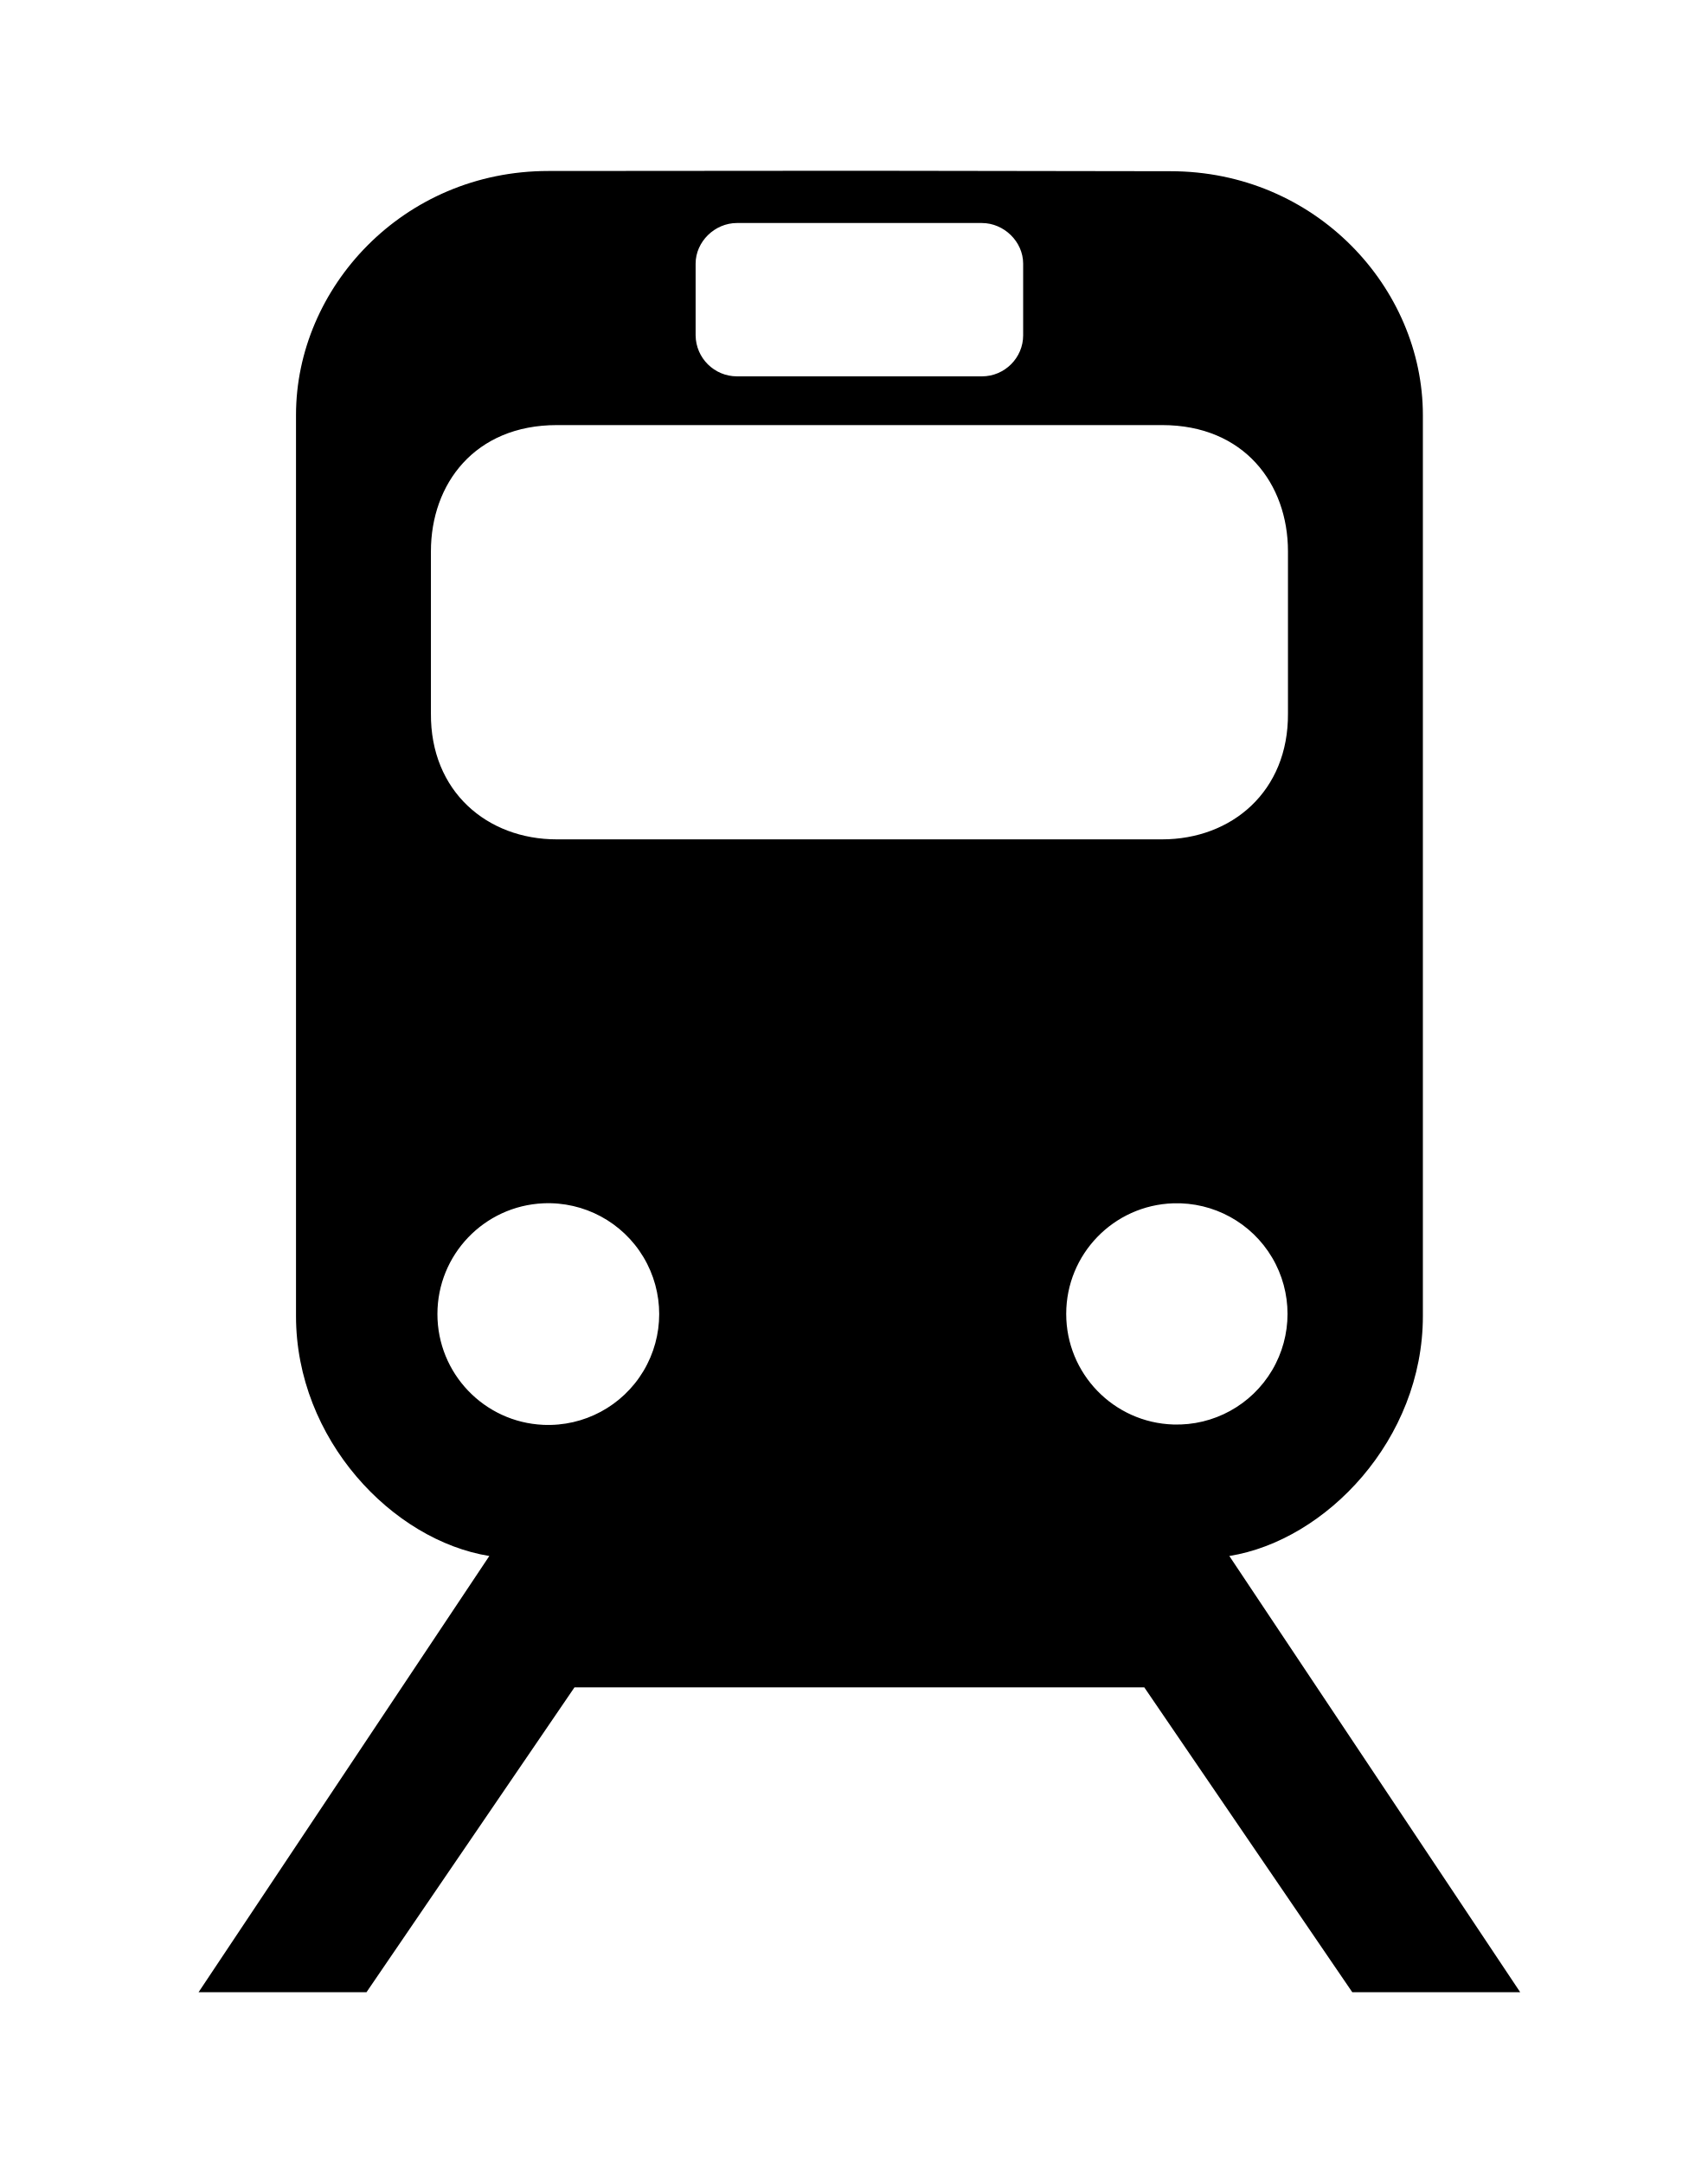
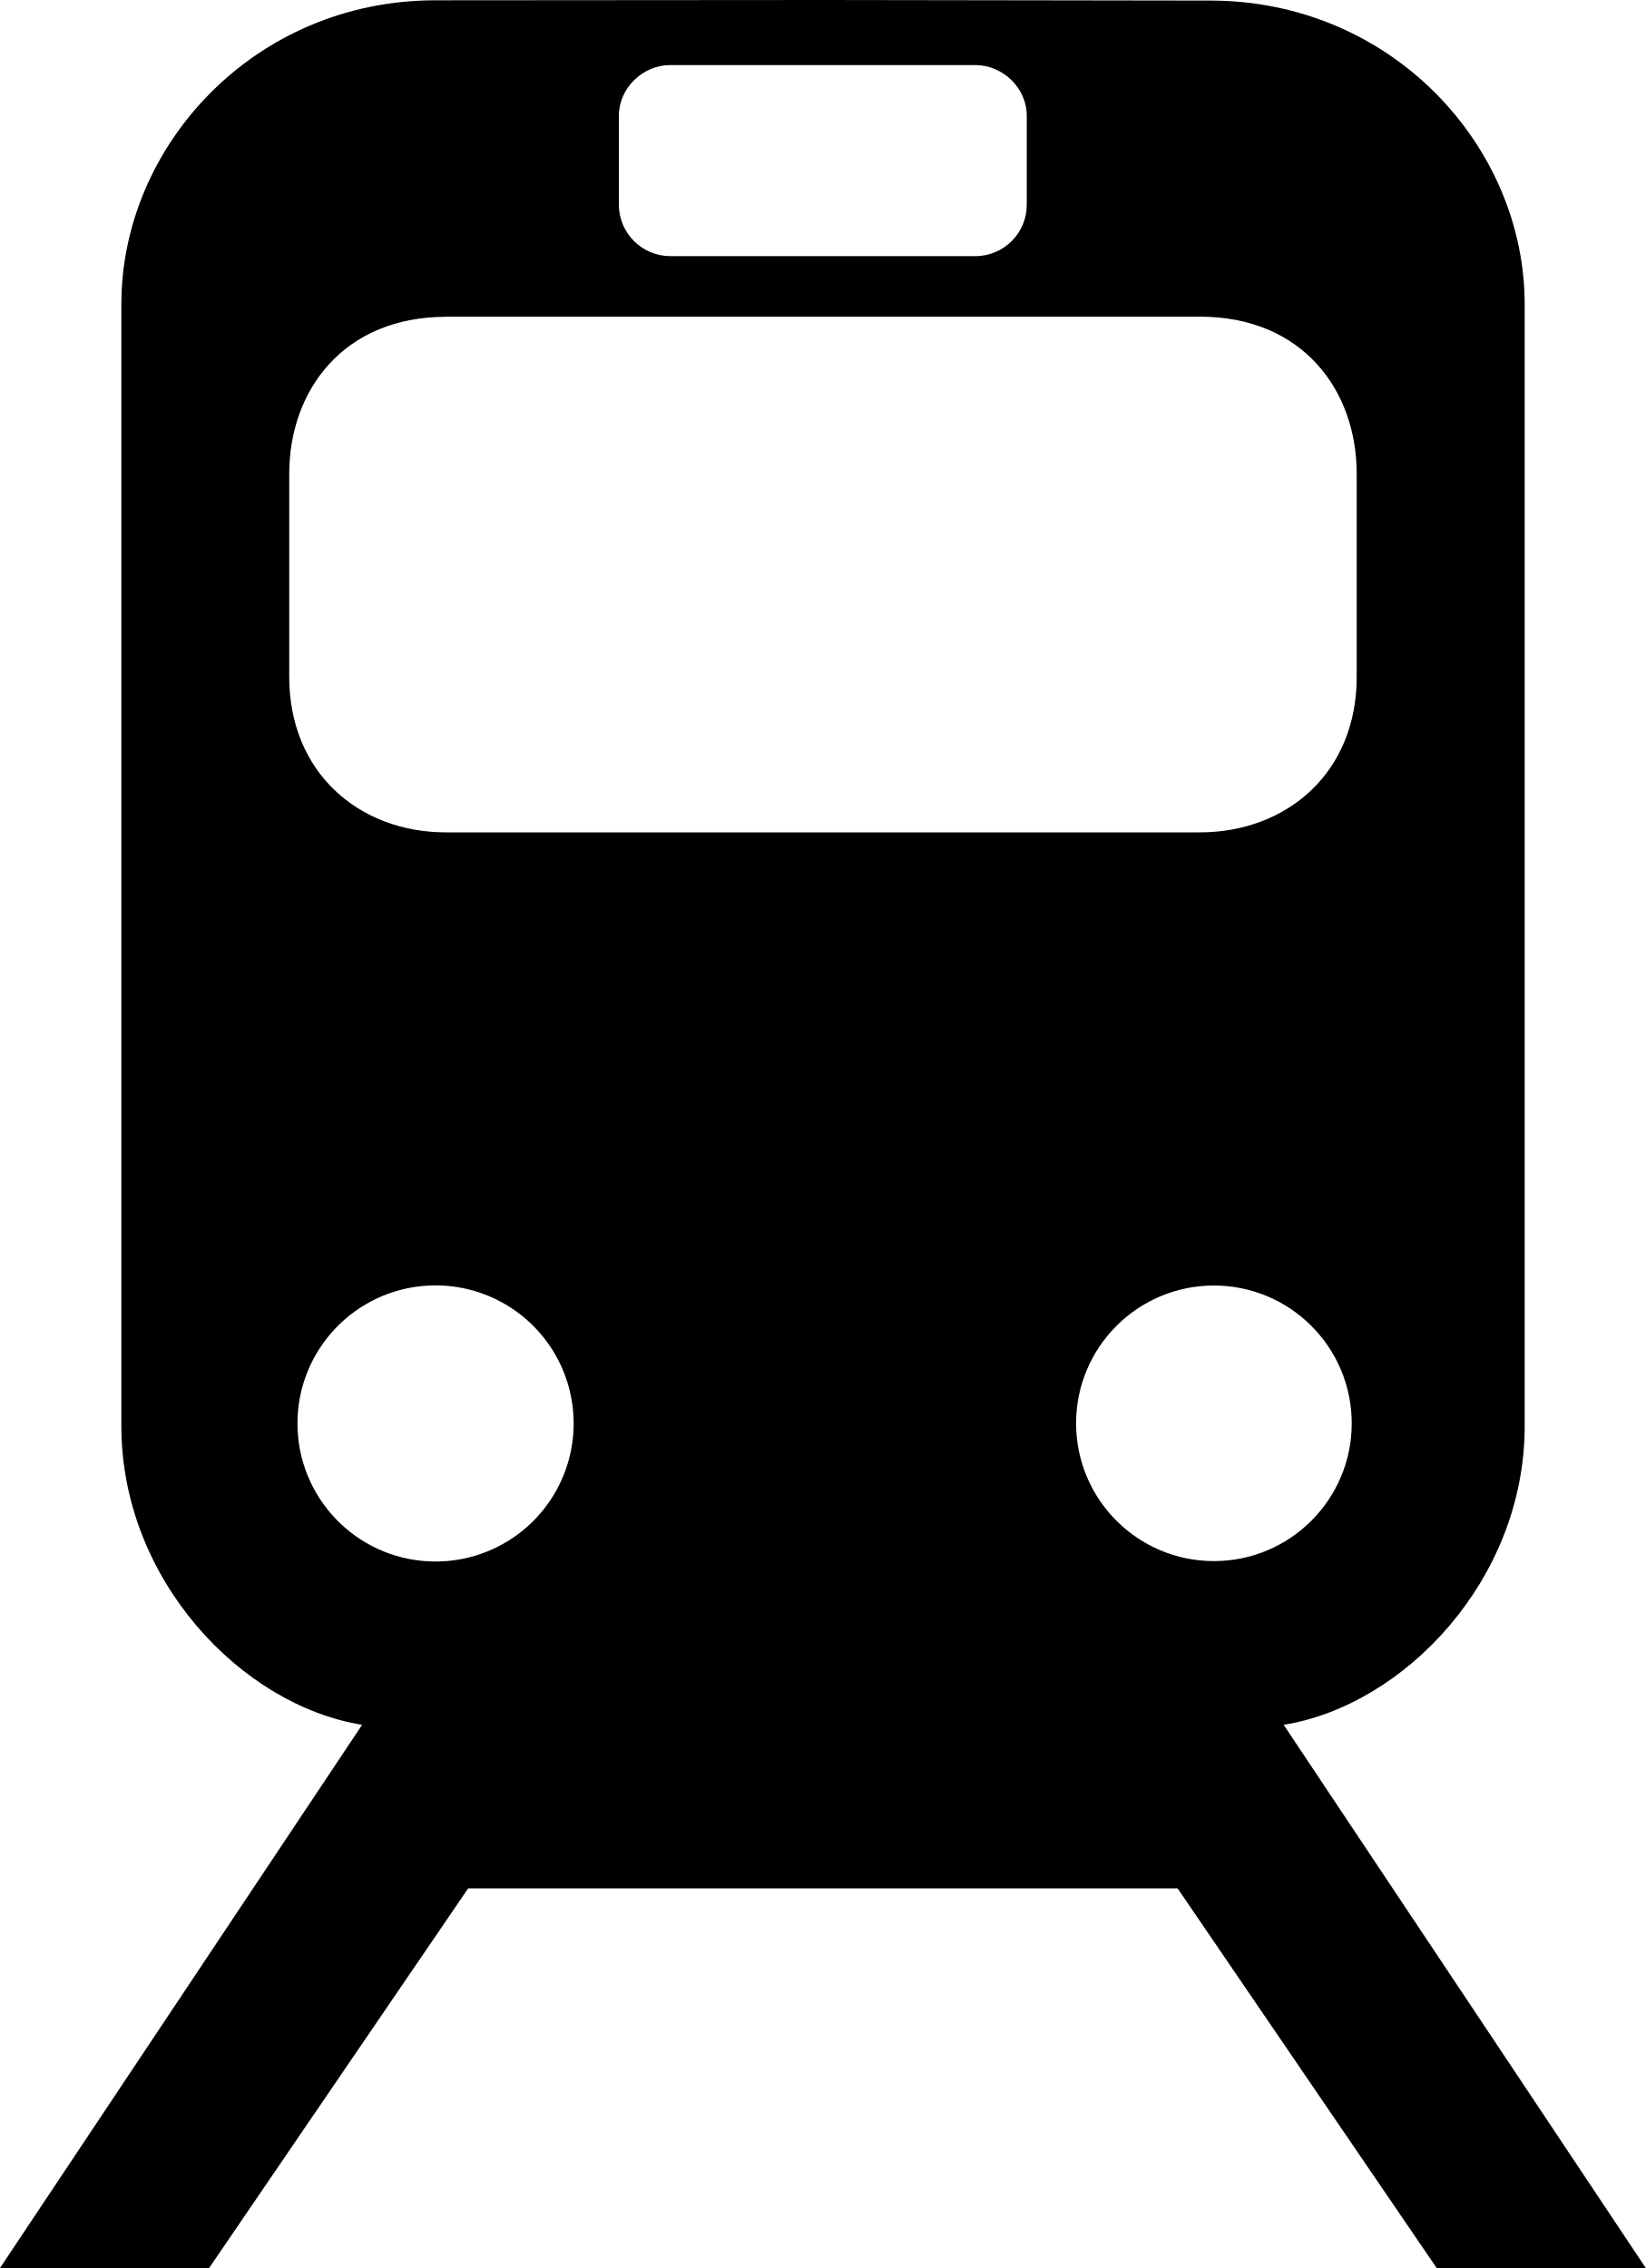
- <svg xmlns="http://www.w3.org/2000/svg" version="1.0" width="15" height="19" id="svg1">
-   <path d="M 7.559,1.5 L 4.816,1.502 C 3.54,1.502 2.6,2.528 2.6,3.645 V 11.56 C 2.6,12.643 3.447,13.531 4.298,13.668 L 1.744,17.5 H 3.219 L 5.046,14.822 H 10.051 L 11.878,17.5 H 13.353 L 10.798,13.668 C 11.649,13.531 12.498,12.643 12.498,11.56 V 3.647 C 12.498,2.529 11.557,1.504 10.28,1.504 Z M 6.473,1.959 H 8.624 C 8.819,1.959 8.987,2.123 8.987,2.316 V 2.946 C 8.987,3.141 8.827,3.306 8.624,3.306 H 6.473 A 0.364,0.364 0 0 1 6.11,2.946 V 2.316 C 6.11,2.123 6.278,1.959 6.473,1.959 Z M 4.892,3.734 H 10.208 C 10.929,3.734 11.313,4.251 11.313,4.843 V 6.267 C 11.318,6.952 10.819,7.373 10.207,7.373 H 4.89 C 4.279,7.373 3.78,6.952 3.785,6.267 V 4.843 C 3.785,4.251 4.17,3.734 4.891,3.734 Z M 4.772,10.57 A 0.974,0.974 0 1 1 4.772,12.516 A 0.974,0.974 0 0 1 4.772,10.57 Z M 10.306,10.57 A 0.972,0.972 0 1 1 10.306,12.513 A 0.972,0.972 0 0 1 10.306,10.57 Z" id="path1" style="stroke-width:1" />
+ <svg xmlns="http://www.w3.org/2000/svg" width="11.608" height="16">
+   <path d="M 5.815,0 3.072,0.002 c -1.276,0 -2.216,1.025 -2.216,2.143 v 7.915 c 0,1.083 0.847,1.971 1.698,2.108 L 0,16 H 1.475 L 3.302,13.322 H 8.306 L 10.133,16 h 1.475 L 9.054,12.168 c 0.851,-0.137 1.7,-1.025 1.7,-2.108 V 2.147 c 0,-1.118 -0.941,-2.143 -2.218,-2.143 z M 4.728,0.459 h 2.151 c 0.195,0 0.363,0.163 0.363,0.357 v 0.63 c 0,0.195 -0.16,0.361 -0.363,0.361 H 4.728 A 0.364,0.364 0 0 1 4.365,1.446 V 0.816 c 0,-0.194 0.168,-0.357 0.363,-0.357 z M 3.148,2.234 h 5.316 c 0.721,0 1.105,0.517 1.105,1.108 v 1.424 c 0.005,0.685 -0.494,1.106 -1.106,1.106 H 3.145 c -0.611,0 -1.109,-0.421 -1.105,-1.106 V 3.343 c 0,-0.591 0.385,-1.108 1.106,-1.108 z m -0.12,6.835 a 0.974,0.974 0 1 1 0,1.946 0.974,0.974 0 0 1 0,-1.946 z m 5.534,0 a 0.972,0.972 0 1 1 0,1.944 0.972,0.972 0 0 1 0,-1.944 z" style="stroke-width:1" />
</svg>
